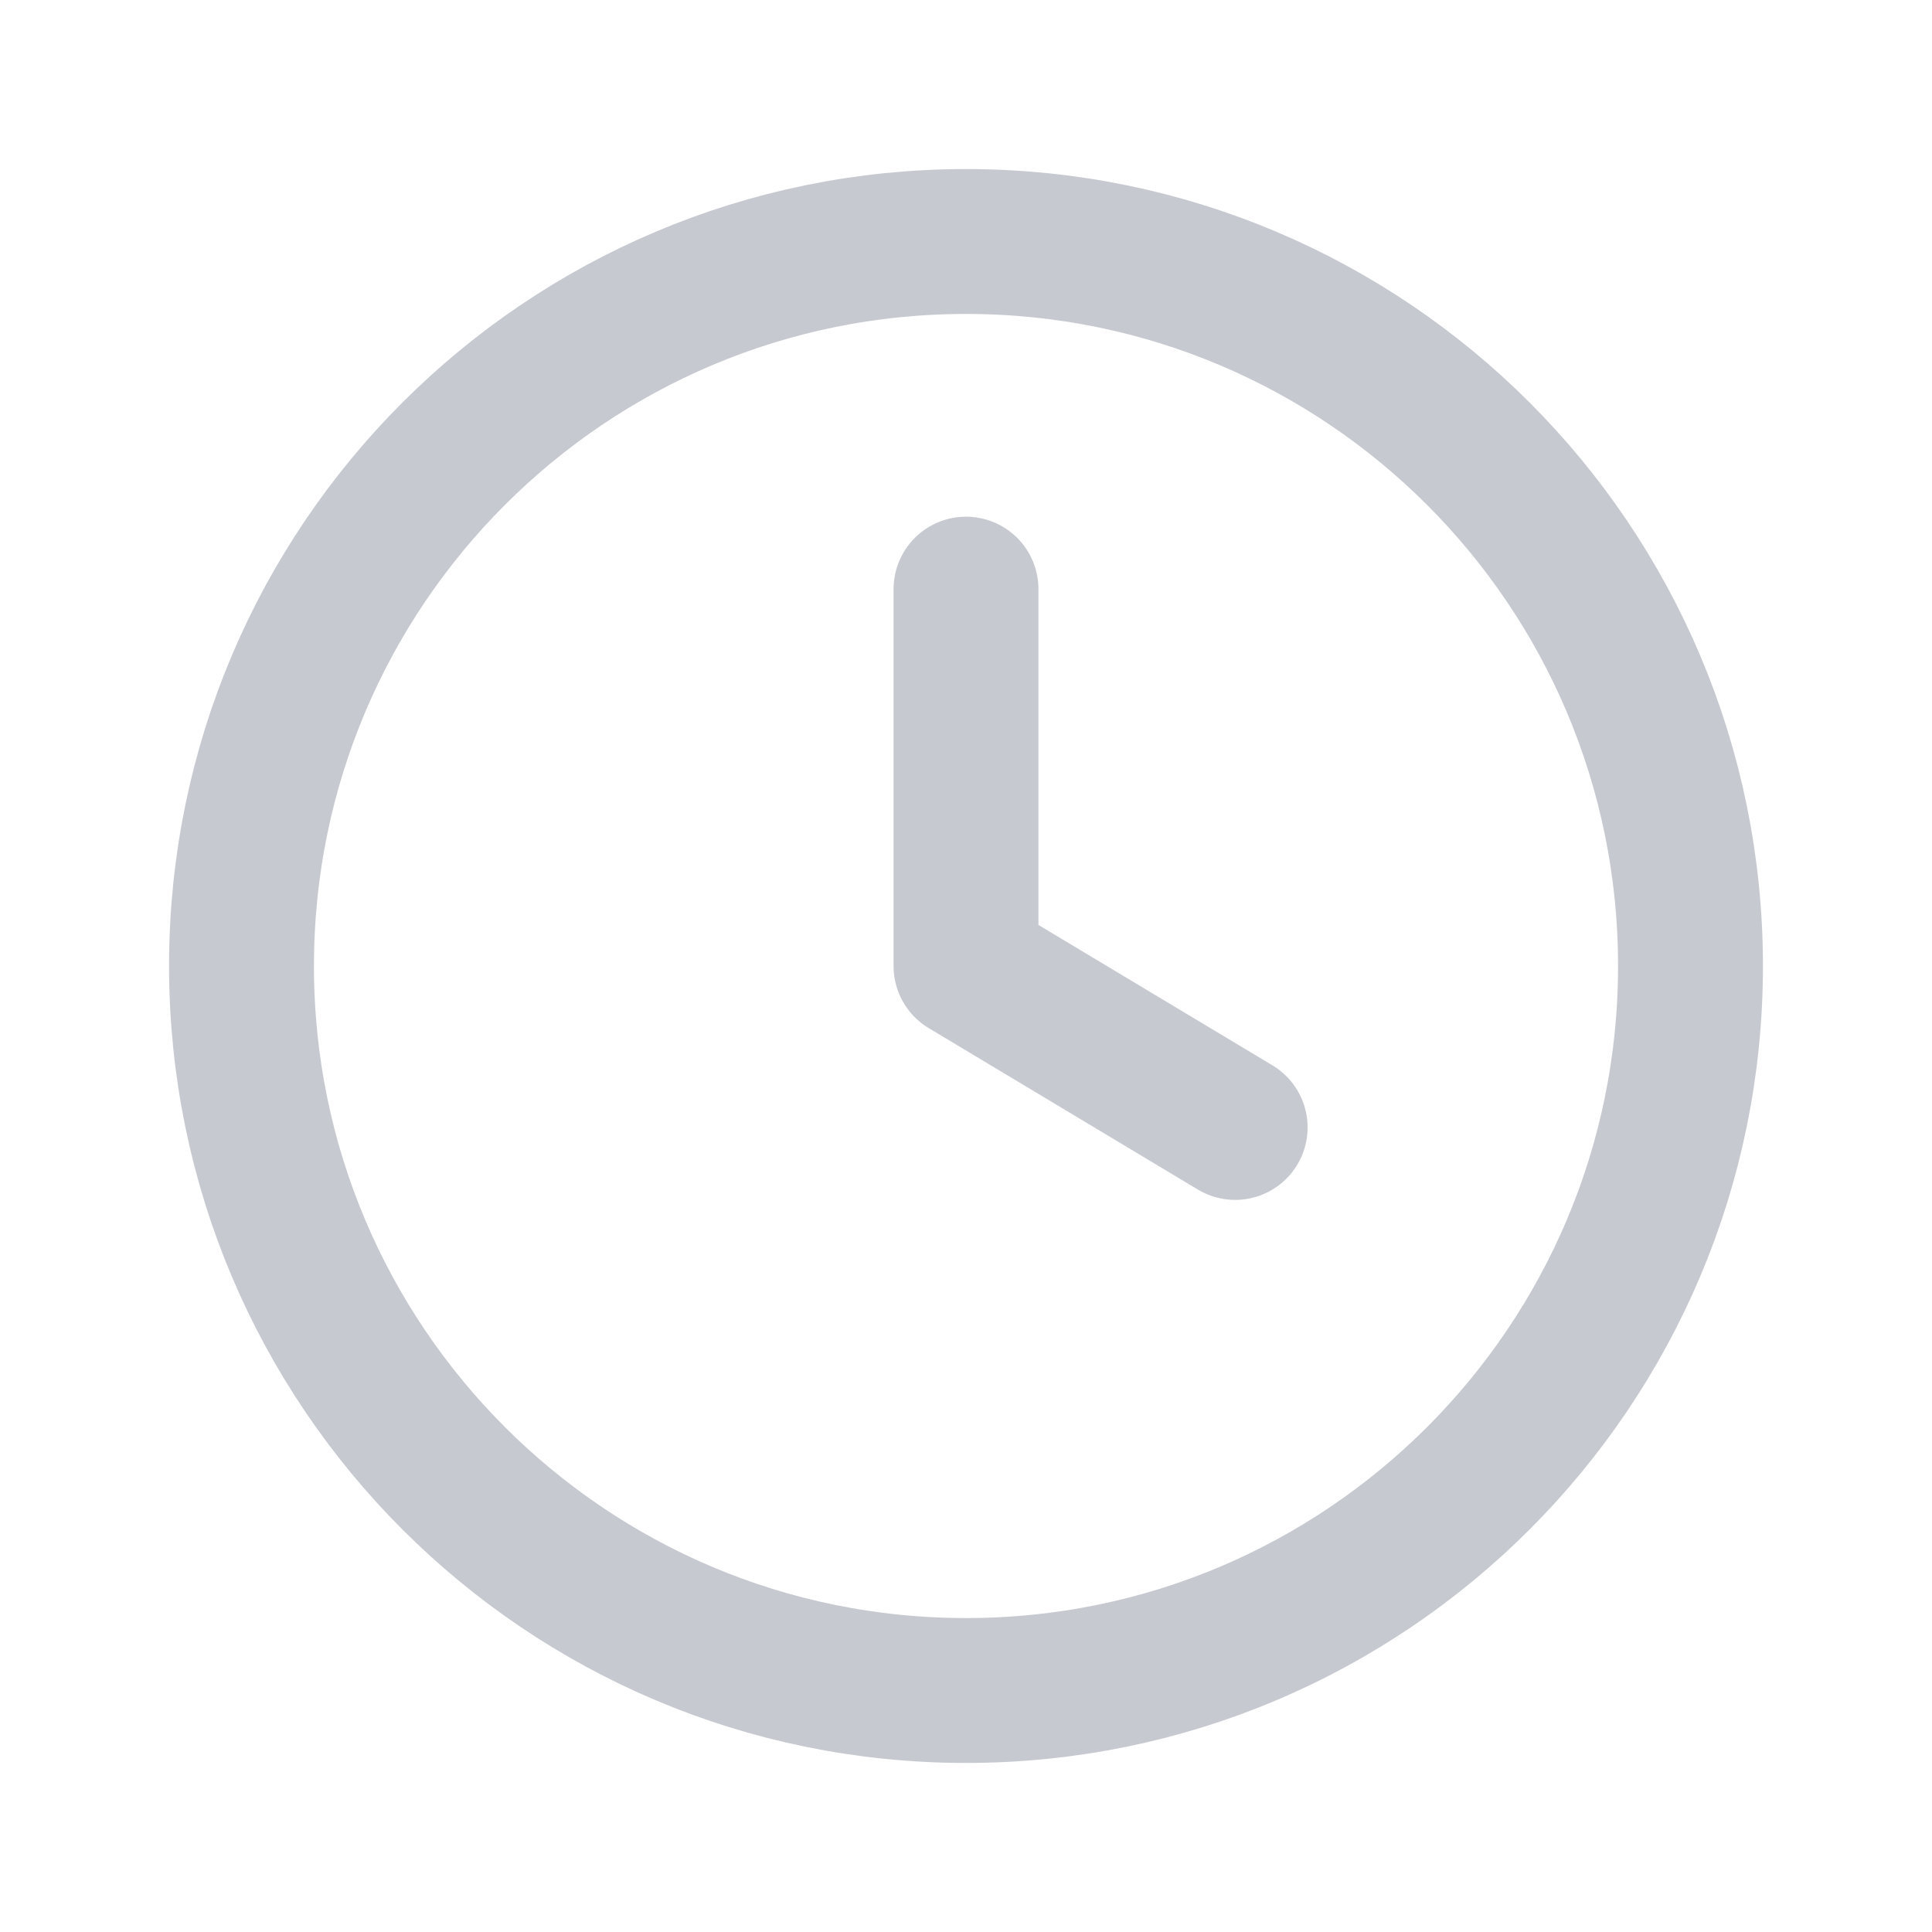
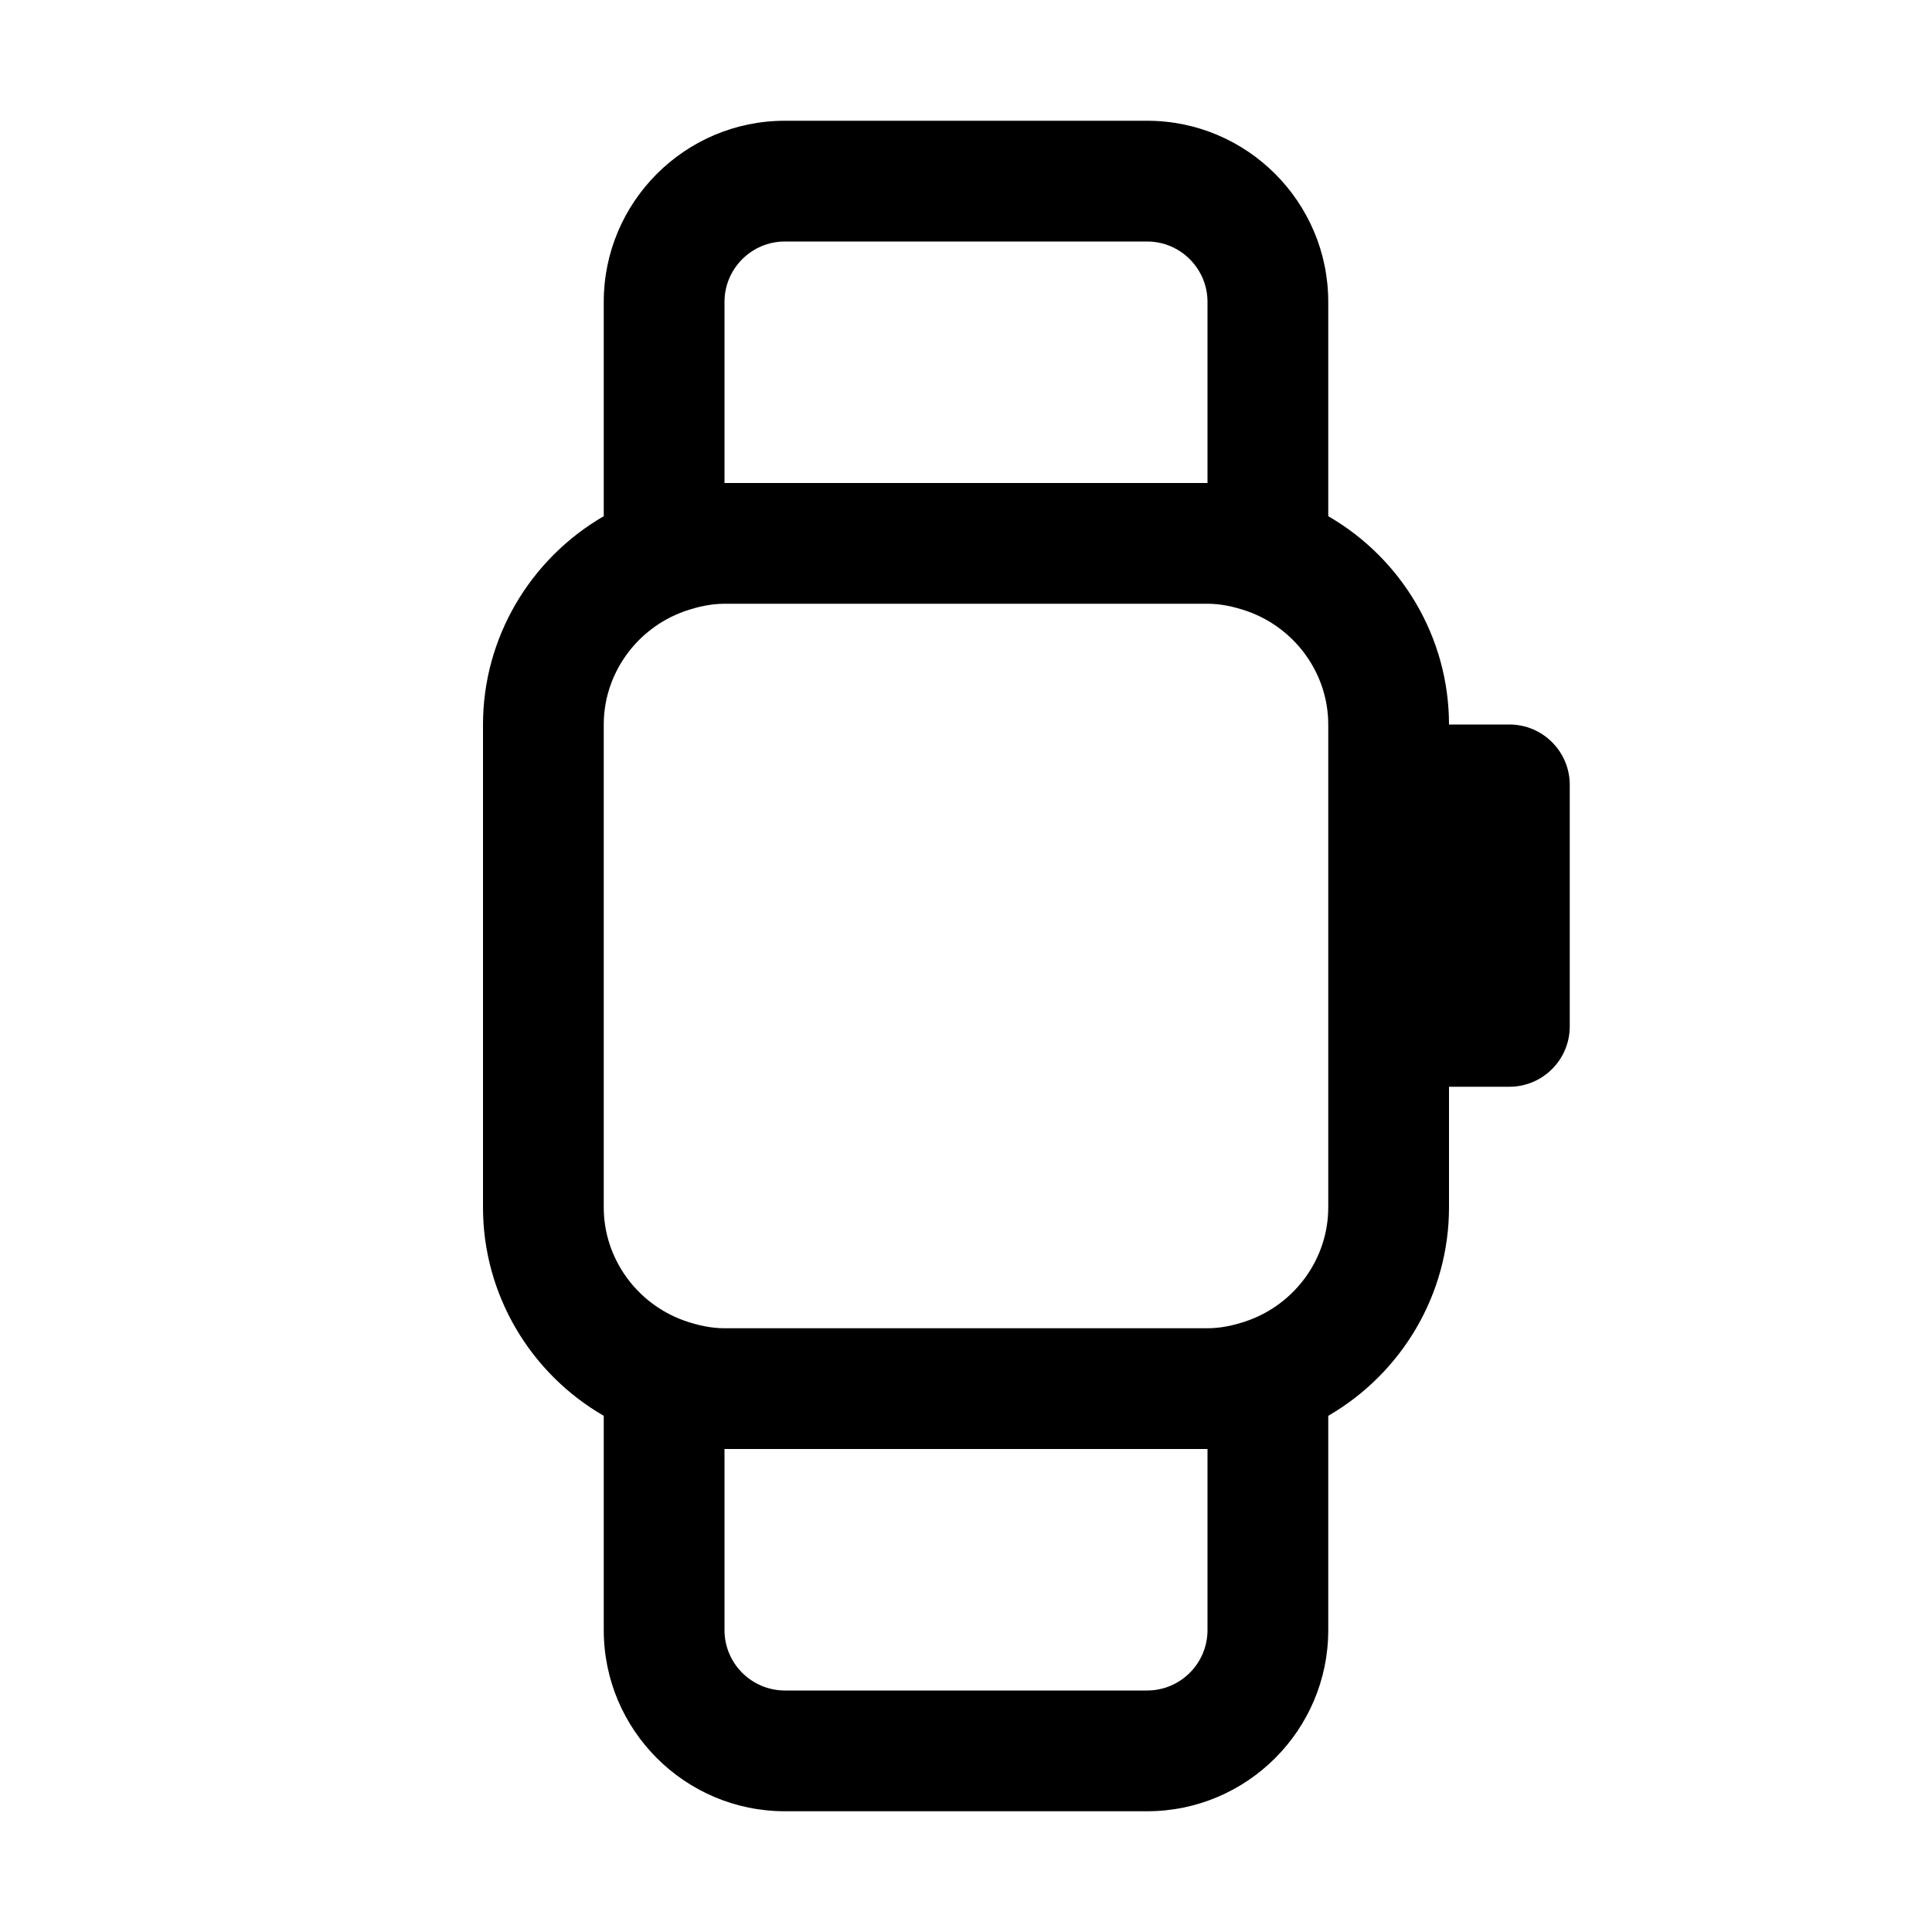
- <svg xmlns="http://www.w3.org/2000/svg" width="16" height="16" viewBox="0 0 16 16" fill="none">
-   <path d="M8 4.879V8L10.229 9.337" stroke="#C6CAD0" stroke-width="1.2" stroke-linecap="round" stroke-linejoin="round" />
-   <path d="M8 14C11.314 14 14 11.314 14 8C14 4.686 11.314 2 8 2C4.686 2 2 4.686 2 8C2 11.314 4.686 14 8 14Z" stroke="#C6CAD0" stroke-width="1.2" stroke-linecap="round" stroke-linejoin="round" />
+ <svg xmlns="http://www.w3.org/2000/svg" width="16" height="16" viewBox="0 0 16 16" fill="currentColor">
+   <path d="M12.5 6H12C12 5.282 11.61 4.627 11 4.275V2.5C11 1.673 10.327 1 9.5 1H6.5C5.673 1 5 1.673 5 2.5V4.275C4.39 4.628 4 5.283 4 6V10C4 10.718 4.39 11.373 5 11.725V13.5C5 14.327 5.673 15 6.5 15H9.5C10.327 15 11 14.327 11 13.5V11.725C11.61 11.372 12 10.717 12 10V9H12.5C12.776 9 13 8.776 13 8.5V6.5C13 6.224 12.776 6 12.5 6ZM6 2.5C6 2.224 6.225 2 6.5 2H9.5C9.775 2 10 2.224 10 2.5V4H6V2.5ZM10 13.5C10 13.776 9.775 14 9.5 14H6.5C6.225 14 6 13.776 6 13.5V12H10V13.5ZM11 10C11 10.418 10.731 10.795 10.333 10.937C10.213 10.979 10.104 11 10 11H6C5.896 11 5.787 10.979 5.667 10.937C5.269 10.795 5 10.418 5 10V6C5 5.582 5.269 5.205 5.667 5.063C5.787 5.021 5.896 5 6 5H10C10.104 5 10.213 5.021 10.333 5.063C10.731 5.205 11 5.582 11 6V10Z" />
</svg>
